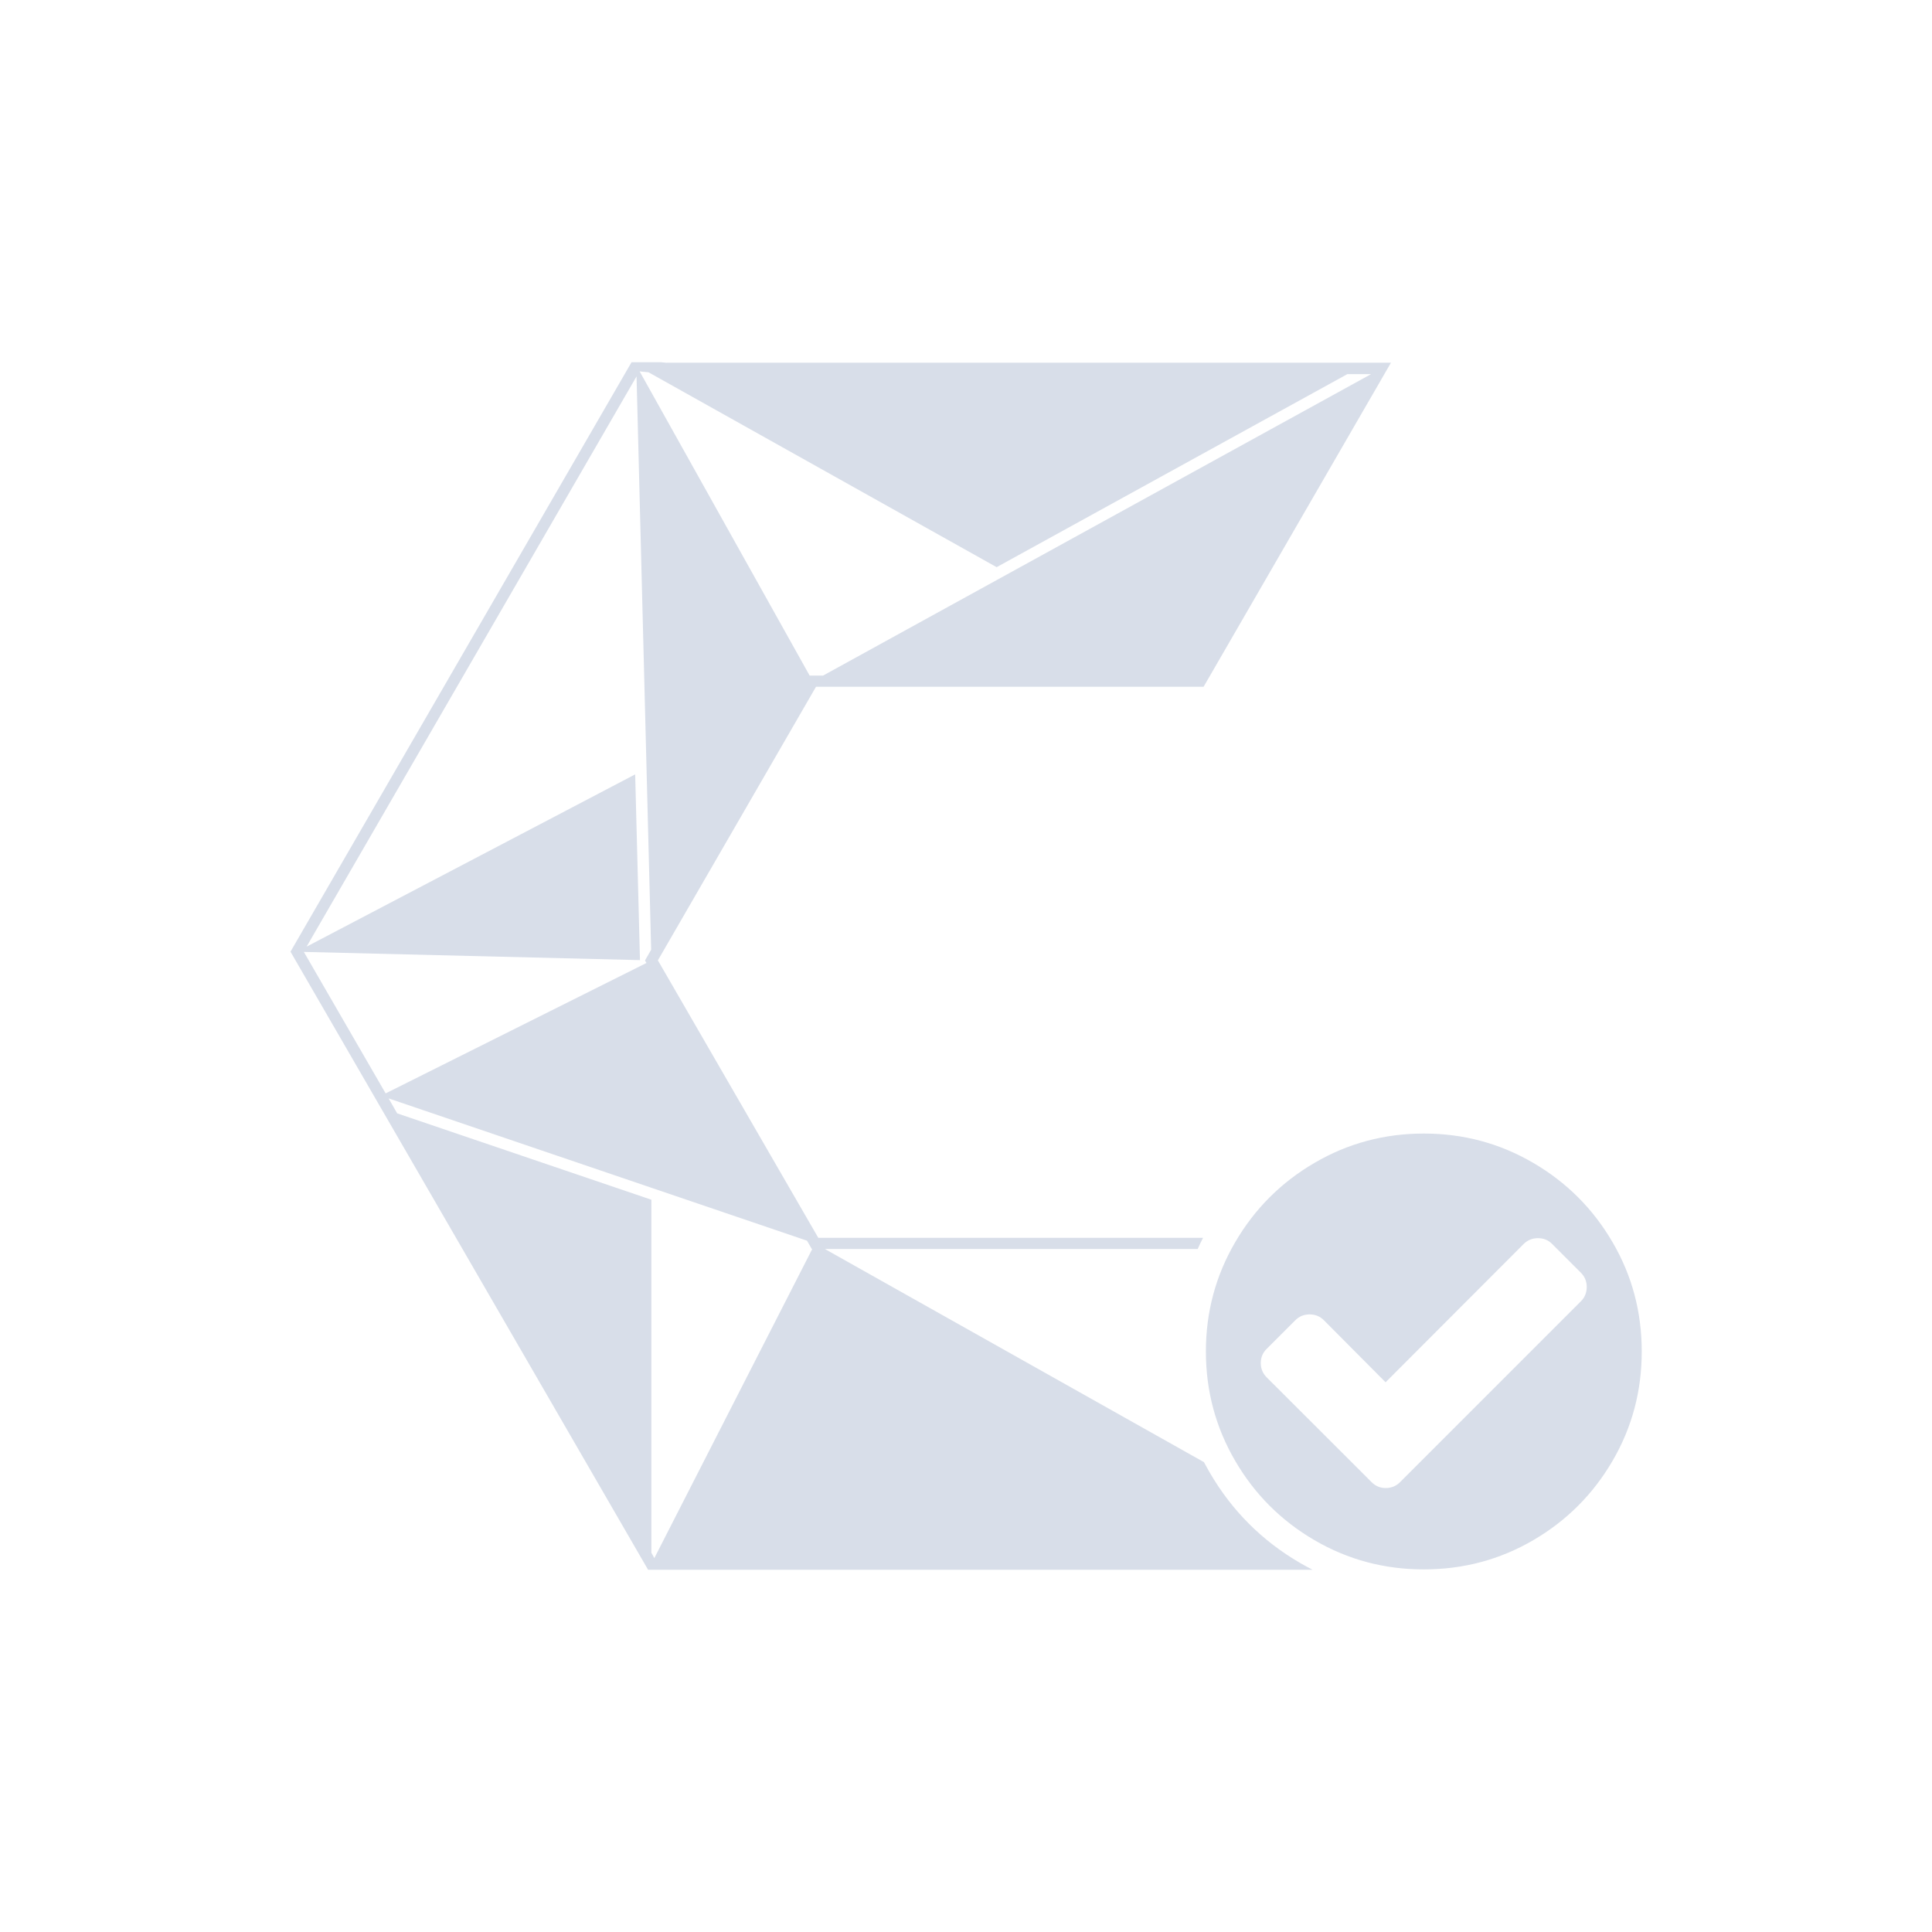
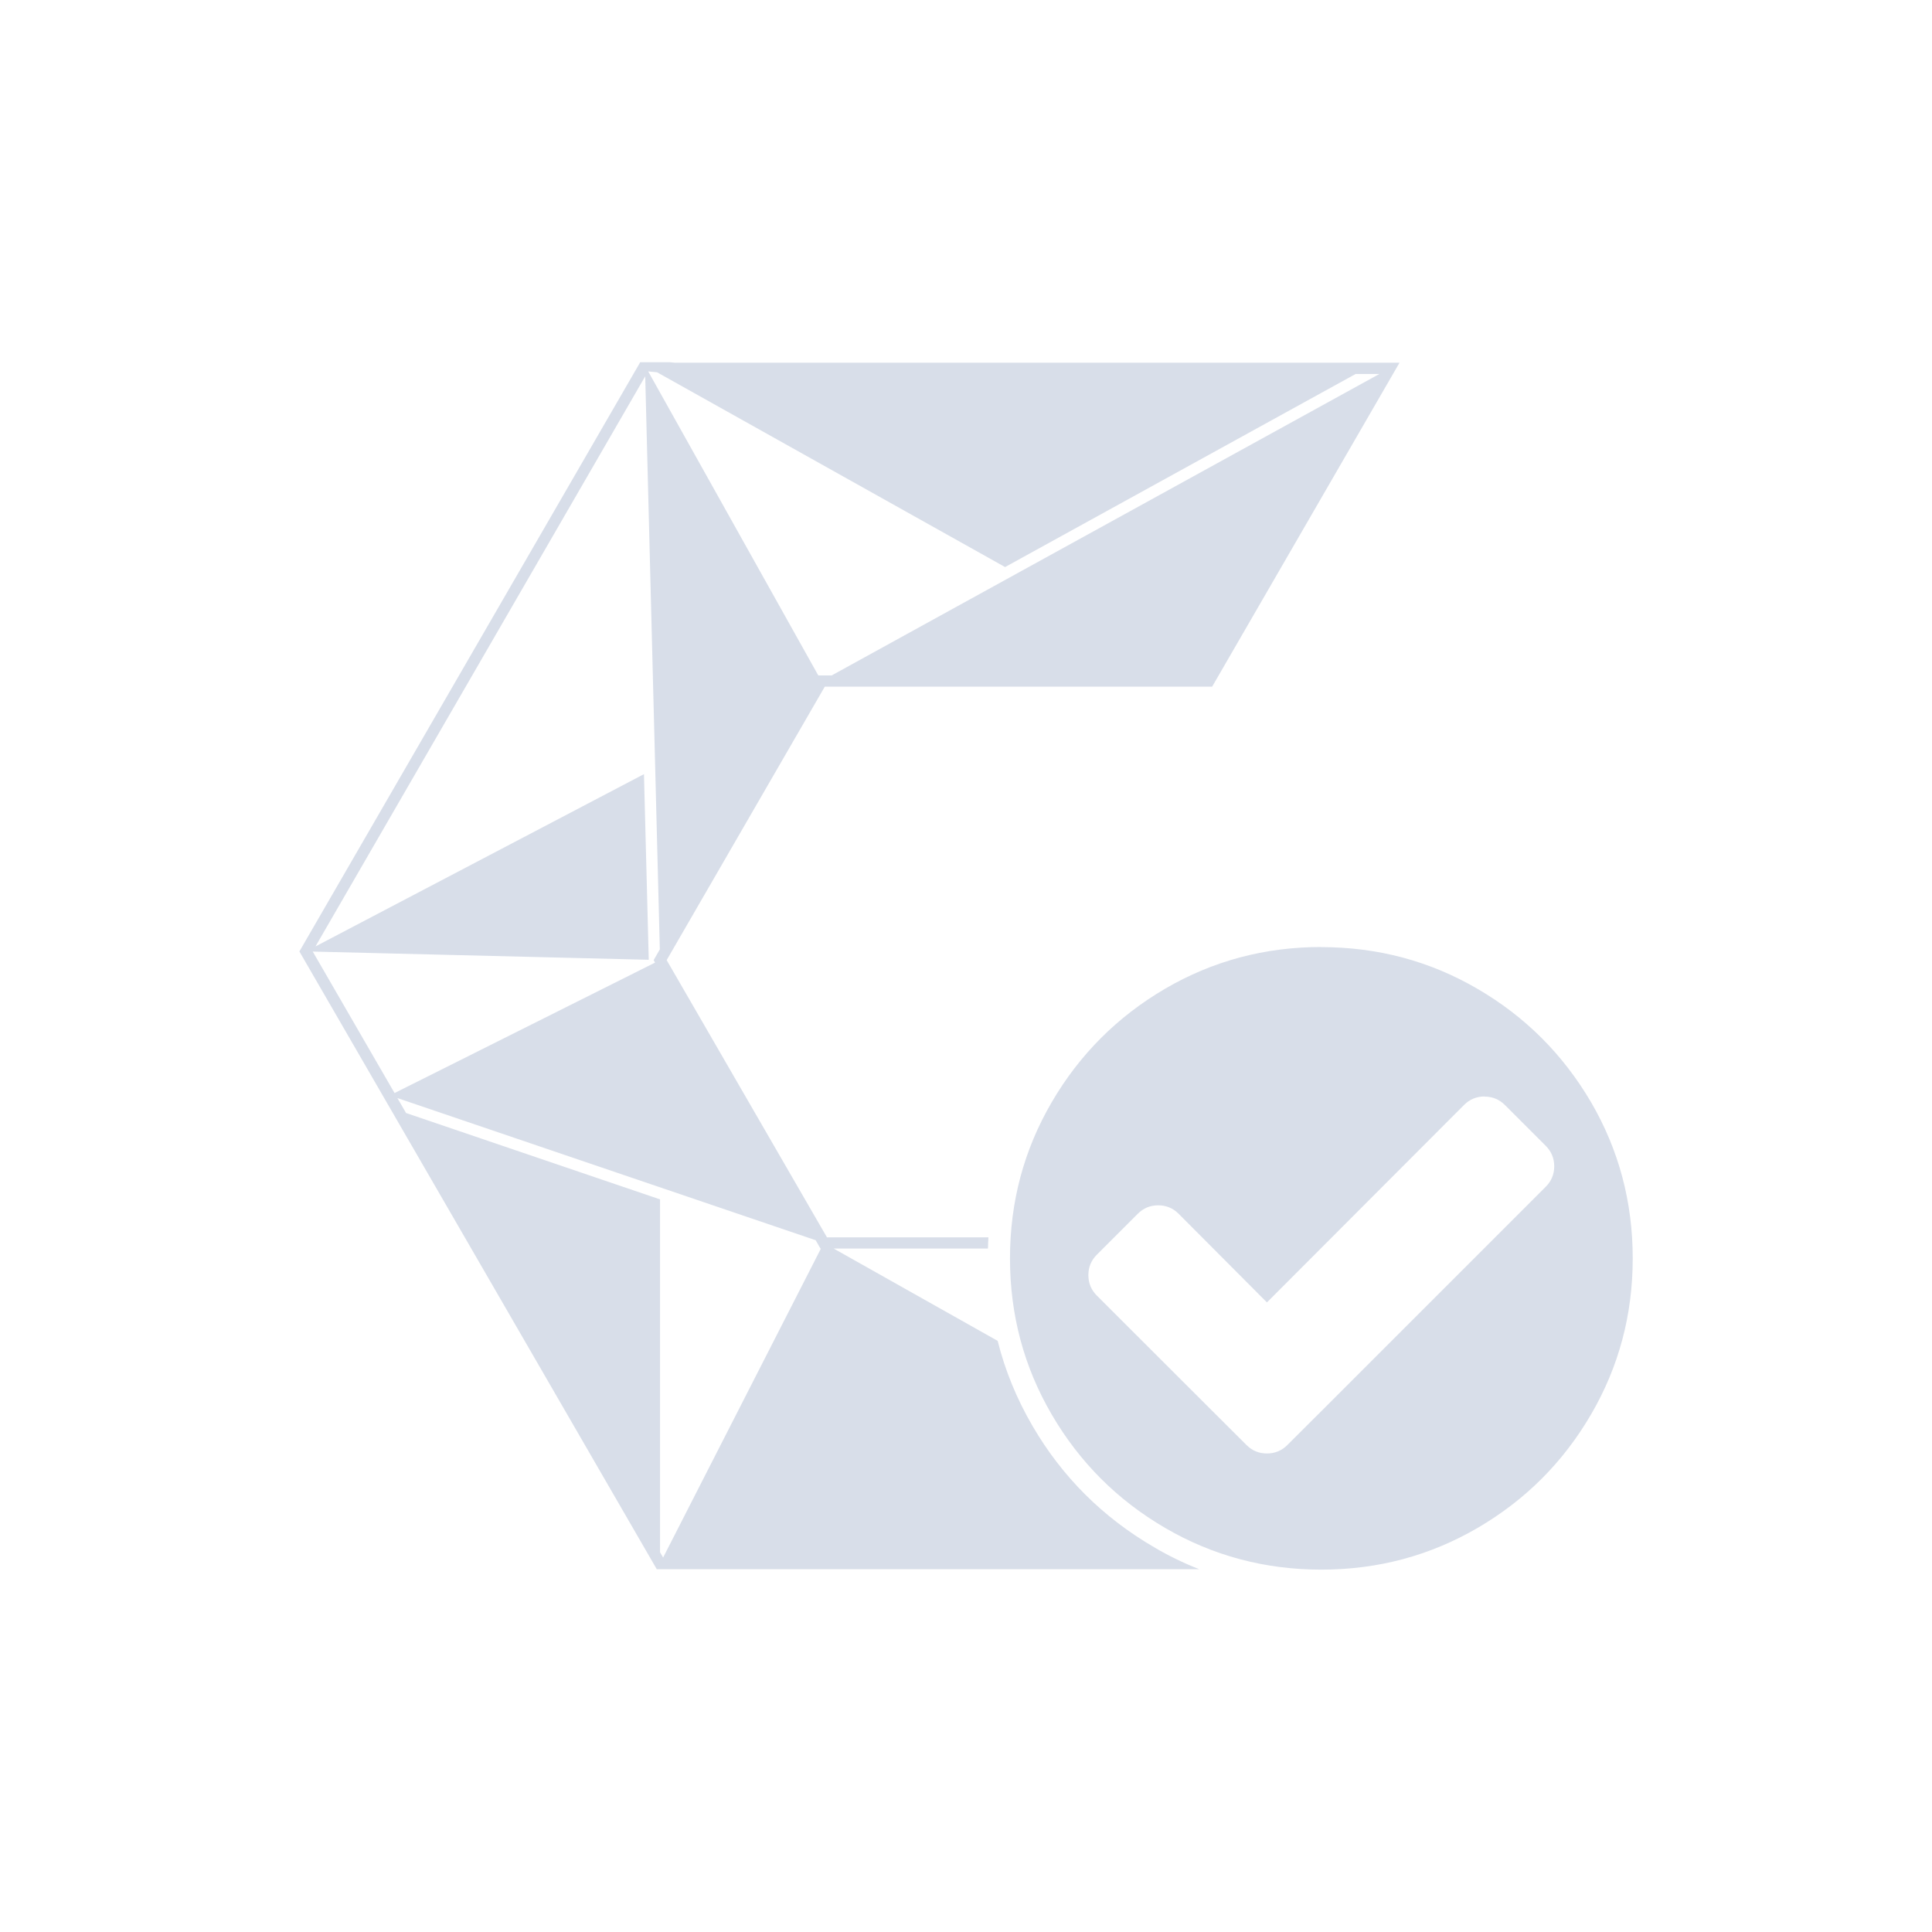
<svg xmlns="http://www.w3.org/2000/svg" width="64" height="64" version="1.1" viewBox="0 0 16.933 16.933" id="svg7">
  <defs id="defs2">
    <style id="current-color-scheme" type="text/css">.ColorScheme-Text {color:#d8dee9} .ColorScheme-Highlight {color:#3b4252}</style>
  </defs>
-   <path id="path5" style="fill:currentColor;stroke-width:0.962" class="ColorScheme-Text" d="M 5.535,3.175 2.546,8.341 5.68,13.758 h 5.824 c -0.038,-0.019 -0.075,-0.04 -0.112,-0.061 -0.331,-0.193 -0.594,-0.456 -0.787,-0.787 -0.018,-0.032 -0.036,-0.063 -0.053,-0.095 L 7.23,10.947 h 3.267 c 0.015,-0.033 0.03,-0.066 0.047,-0.098 H 7.172 L 5.766,8.417 7.152,6.019 H 10.549 L 12.191,3.179 H 5.842 l 0.005,0.001 -0.053,-0.005 z m 0.071,0.08 0.078,0.008 3.051,1.708 3.074,-1.692 h 0.208 L 7.214,5.921 H 7.096 Z m -0.027,0.044 0.128,5.025 -0.054,0.094 0.013,0.022 L 3.38,9.583 2.663,8.343 5.609,8.415 5.567,6.787 2.687,8.297 Z m -2.173,6.328 3.667,1.247 0.042,0.073 h 0.004 L 5.735,13.656 5.709,13.609 V 10.515 L 3.481,9.758 Z m 9.073,0.308 c -0.346,0 -0.666,0.086 -0.958,0.257 -0.293,0.171 -0.524,0.402 -0.695,0.695 -0.171,0.293 -0.257,0.612 -0.257,0.958 0,0.346 0.086,0.666 0.257,0.959 0.171,0.293 0.402,0.524 0.695,0.695 0.293,0.171 0.612,0.256 0.958,0.256 0.346,0 0.666,-0.085 0.959,-0.256 0.293,-0.171 0.524,-0.402 0.695,-0.695 0.171,-0.293 0.256,-0.612 0.256,-0.959 0,-0.346 -0.085,-0.666 -0.256,-0.958 -0.171,-0.293 -0.402,-0.524 -0.695,-0.695 -0.293,-0.171 -0.612,-0.257 -0.959,-0.257 z m 1.001,0.917 c 0.049,0 0.091,0.017 0.125,0.052 l 0.251,0.251 c 0.034,0.034 0.051,0.076 0.051,0.125 0,0.049 -0.017,0.091 -0.051,0.125 l -1.334,1.334 -0.251,0.251 c -0.034,0.034 -0.076,0.052 -0.125,0.052 -0.049,0 -0.09,-0.017 -0.125,-0.052 L 11.769,12.738 11.102,12.072 c -0.034,-0.034 -0.052,-0.076 -0.052,-0.125 0,-0.049 0.017,-0.091 0.052,-0.125 l 0.251,-0.251 c 0.034,-0.034 0.076,-0.051 0.125,-0.051 0.049,0 0.091,0.017 0.125,0.051 l 0.541,0.544 1.209,-1.211 c 0.034,-0.034 0.076,-0.052 0.125,-0.052 z" />
+   <path id="path5" style="fill:currentColor;stroke-width:0.962" class="ColorScheme-Text" d="M 5.611,3.175 2.624,8.339 5.756,13.753 H 10.51 C 10.375,13.7 10.242,13.636 10.114,13.56 9.666,13.299 9.31,12.945 9.049,12.497 8.911,12.26 8.809,12.012 8.744,11.752 V 11.752 L 7.307,10.943 h 1.352 c 8.839e-4,-0.033 0.002,-0.066 0.004,-0.098 H 7.248 L 5.843,8.415 7.229,6.018 H 10.624 L 12.266,3.179 H 5.919 l 0.006,0.001 -0.053,-0.005 z m 0.07,0.08 0.078,0.008 3.05,1.707 3.072,-1.692 h 0.208 L 7.289,5.92 H 7.172 Z M 5.655,3.298 5.783,8.321 5.729,8.415 5.741,8.437 3.458,9.58 2.741,8.34 5.686,8.412 5.644,6.785 2.765,8.295 Z m 5.926,5.002 c -0.495,0 -0.952,0.122 -1.37,0.366 C 9.793,8.911 9.462,9.242 9.218,9.66 8.974,10.078 8.852,10.534 8.852,11.029 c 0,0.495 0.122,0.951 0.366,1.369 0.244,0.418 0.575,0.749 0.993,0.993 0.418,0.244 0.875,0.366 1.37,0.366 0.495,0 0.952,-0.122 1.37,-0.366 0.418,-0.244 0.749,-0.575 0.993,-0.993 0.244,-0.418 0.366,-0.874 0.366,-1.369 0,-0.495 -0.122,-0.952 -0.366,-1.37 C 13.699,9.242 13.369,8.911 12.95,8.667 12.532,8.423 12.075,8.301 11.58,8.301 Z m 1.43,1.311 c 0.07,0 0.13,0.025 0.179,0.074 l 0.358,0.358 c 0.049,0.049 0.074,0.109 0.074,0.179 0,0.07 -0.025,0.13 -0.074,0.179 l -1.906,1.906 -0.359,0.358 c -0.049,0.049 -0.109,0.074 -0.179,0.074 -0.07,0 -0.13,-0.025 -0.179,-0.074 L 10.567,12.308 9.613,11.355 c -0.049,-0.049 -0.074,-0.109 -0.074,-0.179 0,-0.07 0.025,-0.13 0.074,-0.179 l 0.359,-0.359 c 0.049,-0.049 0.109,-0.074 0.179,-0.074 0.07,0 0.13,0.025 0.179,0.074 l 0.774,0.777 1.728,-1.731 c 0.049,-0.049 0.109,-0.074 0.179,-0.074 z m -9.528,0.013 3.666,1.246 0.042,0.073 h 0.004 l -1.383,2.708 -0.027,-0.046 V 10.512 L 3.559,9.755 Z" />
</svg>
